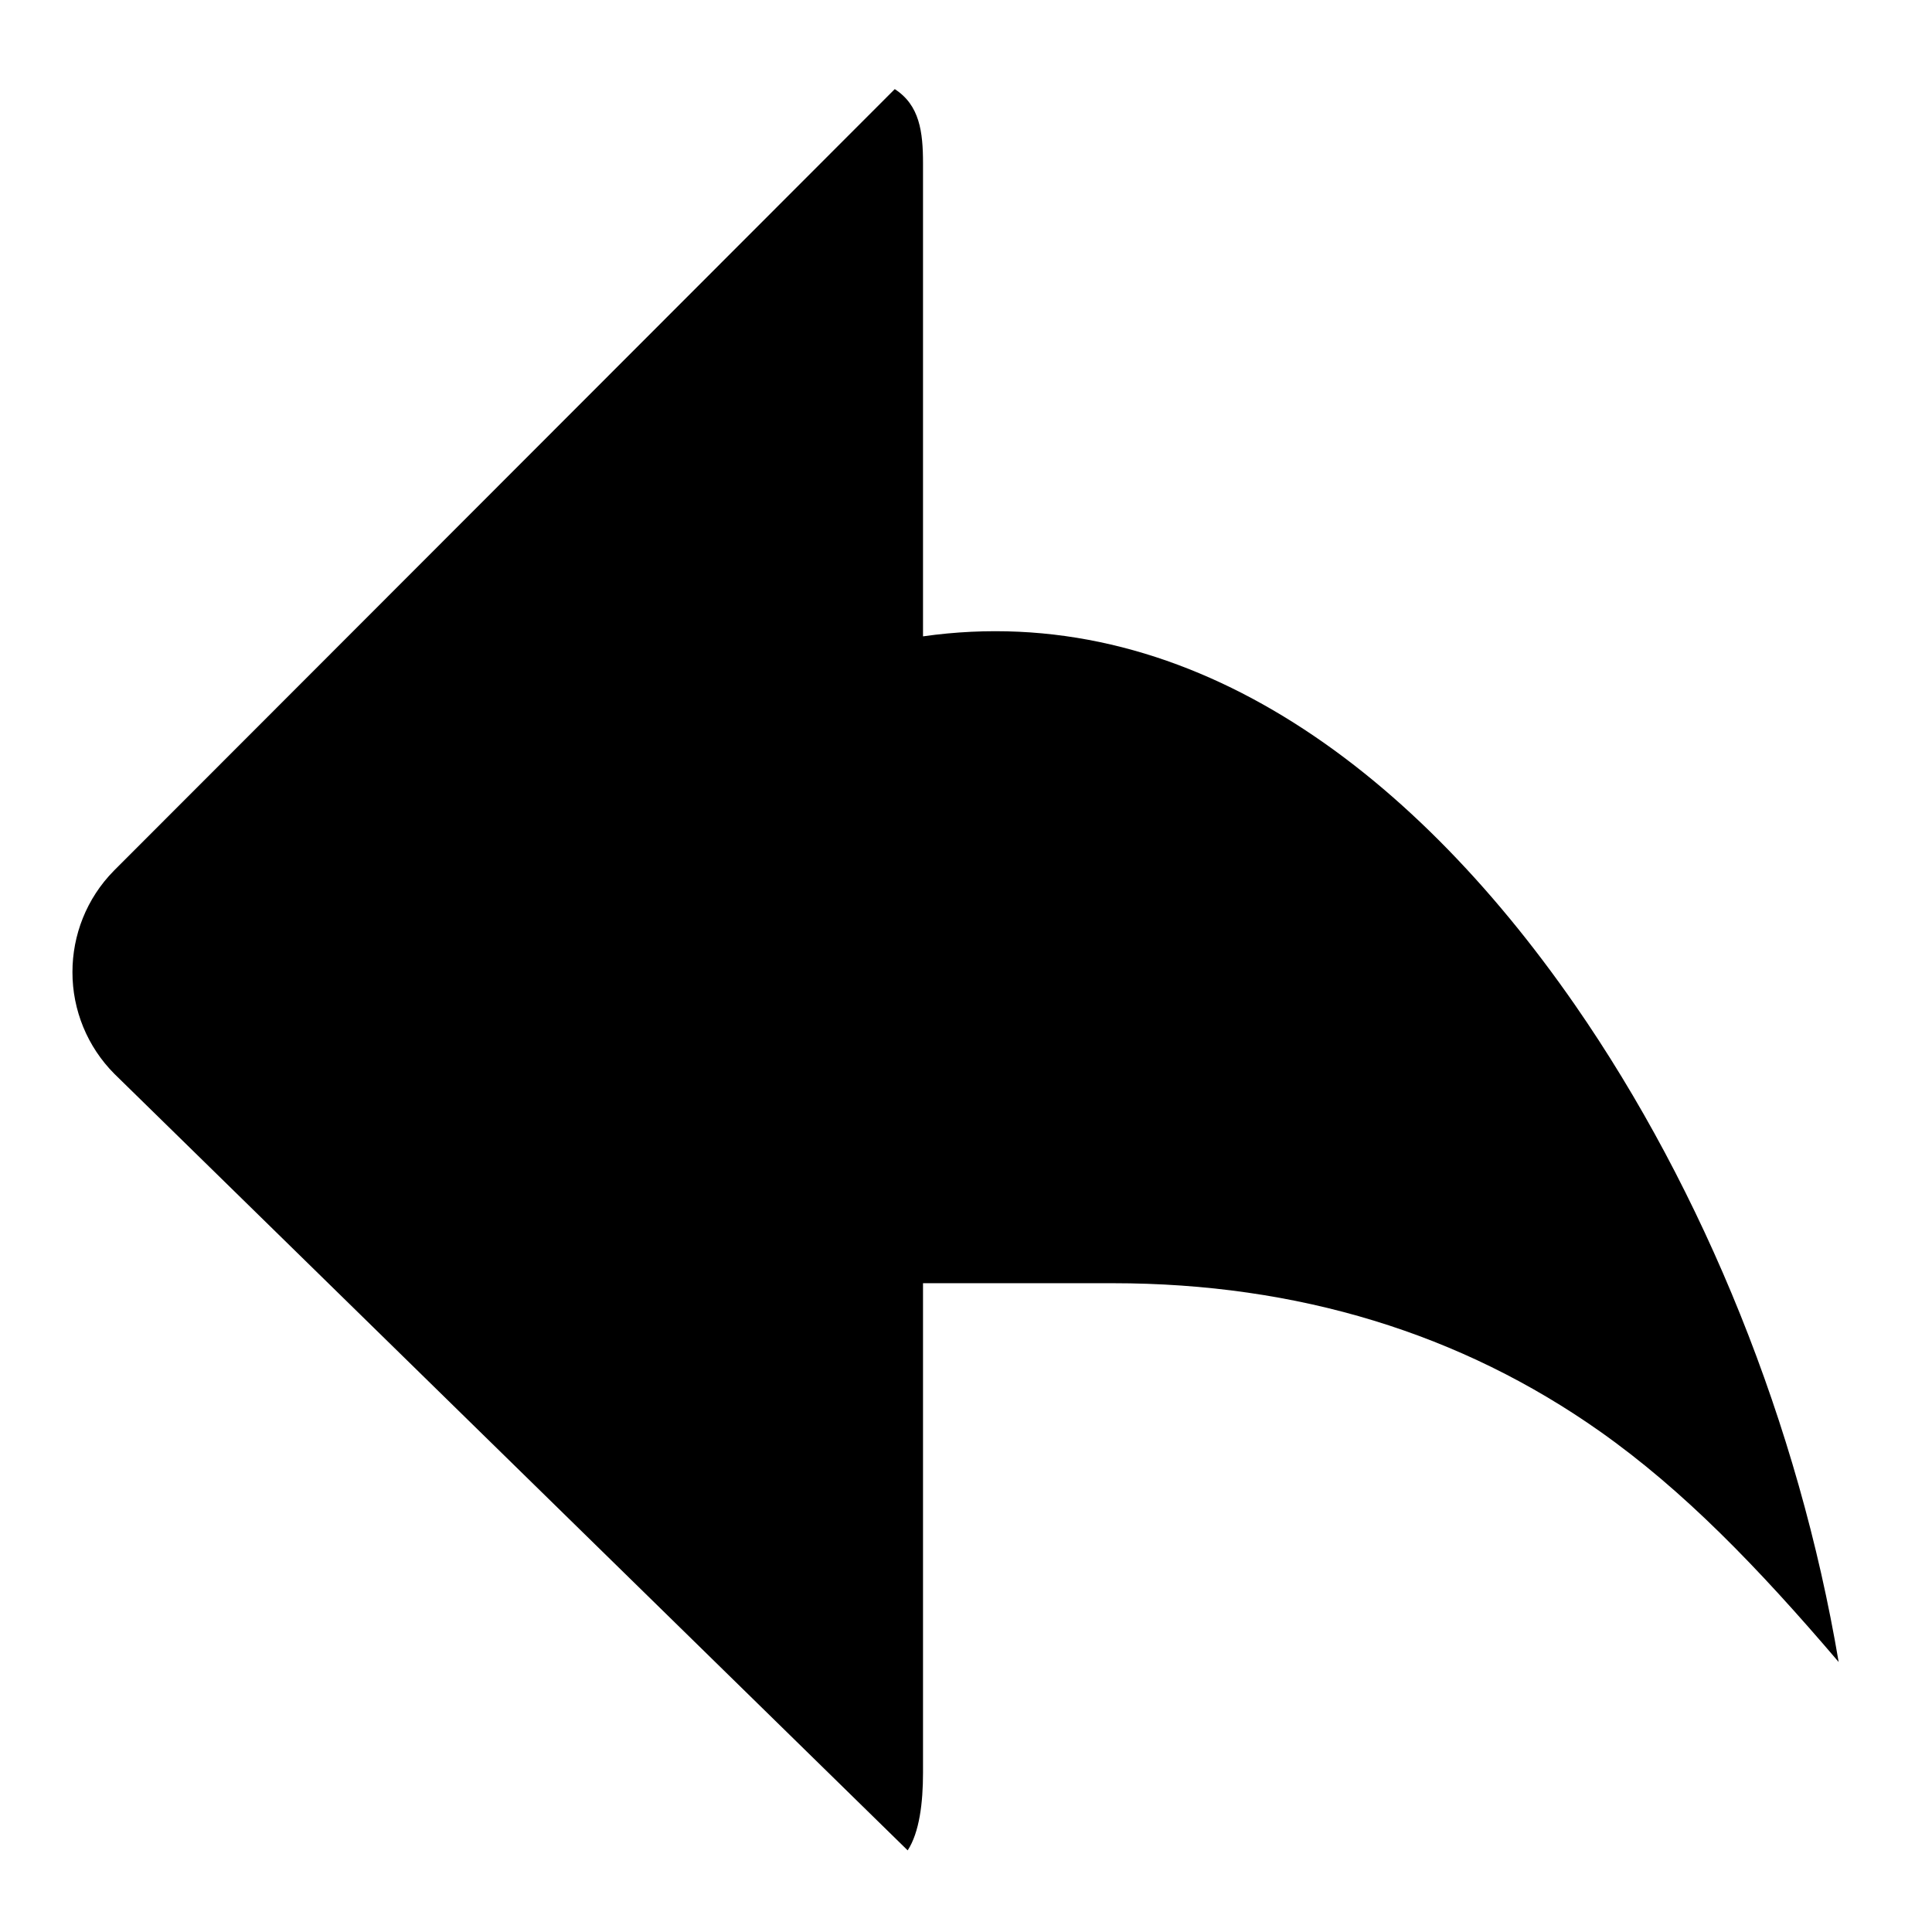
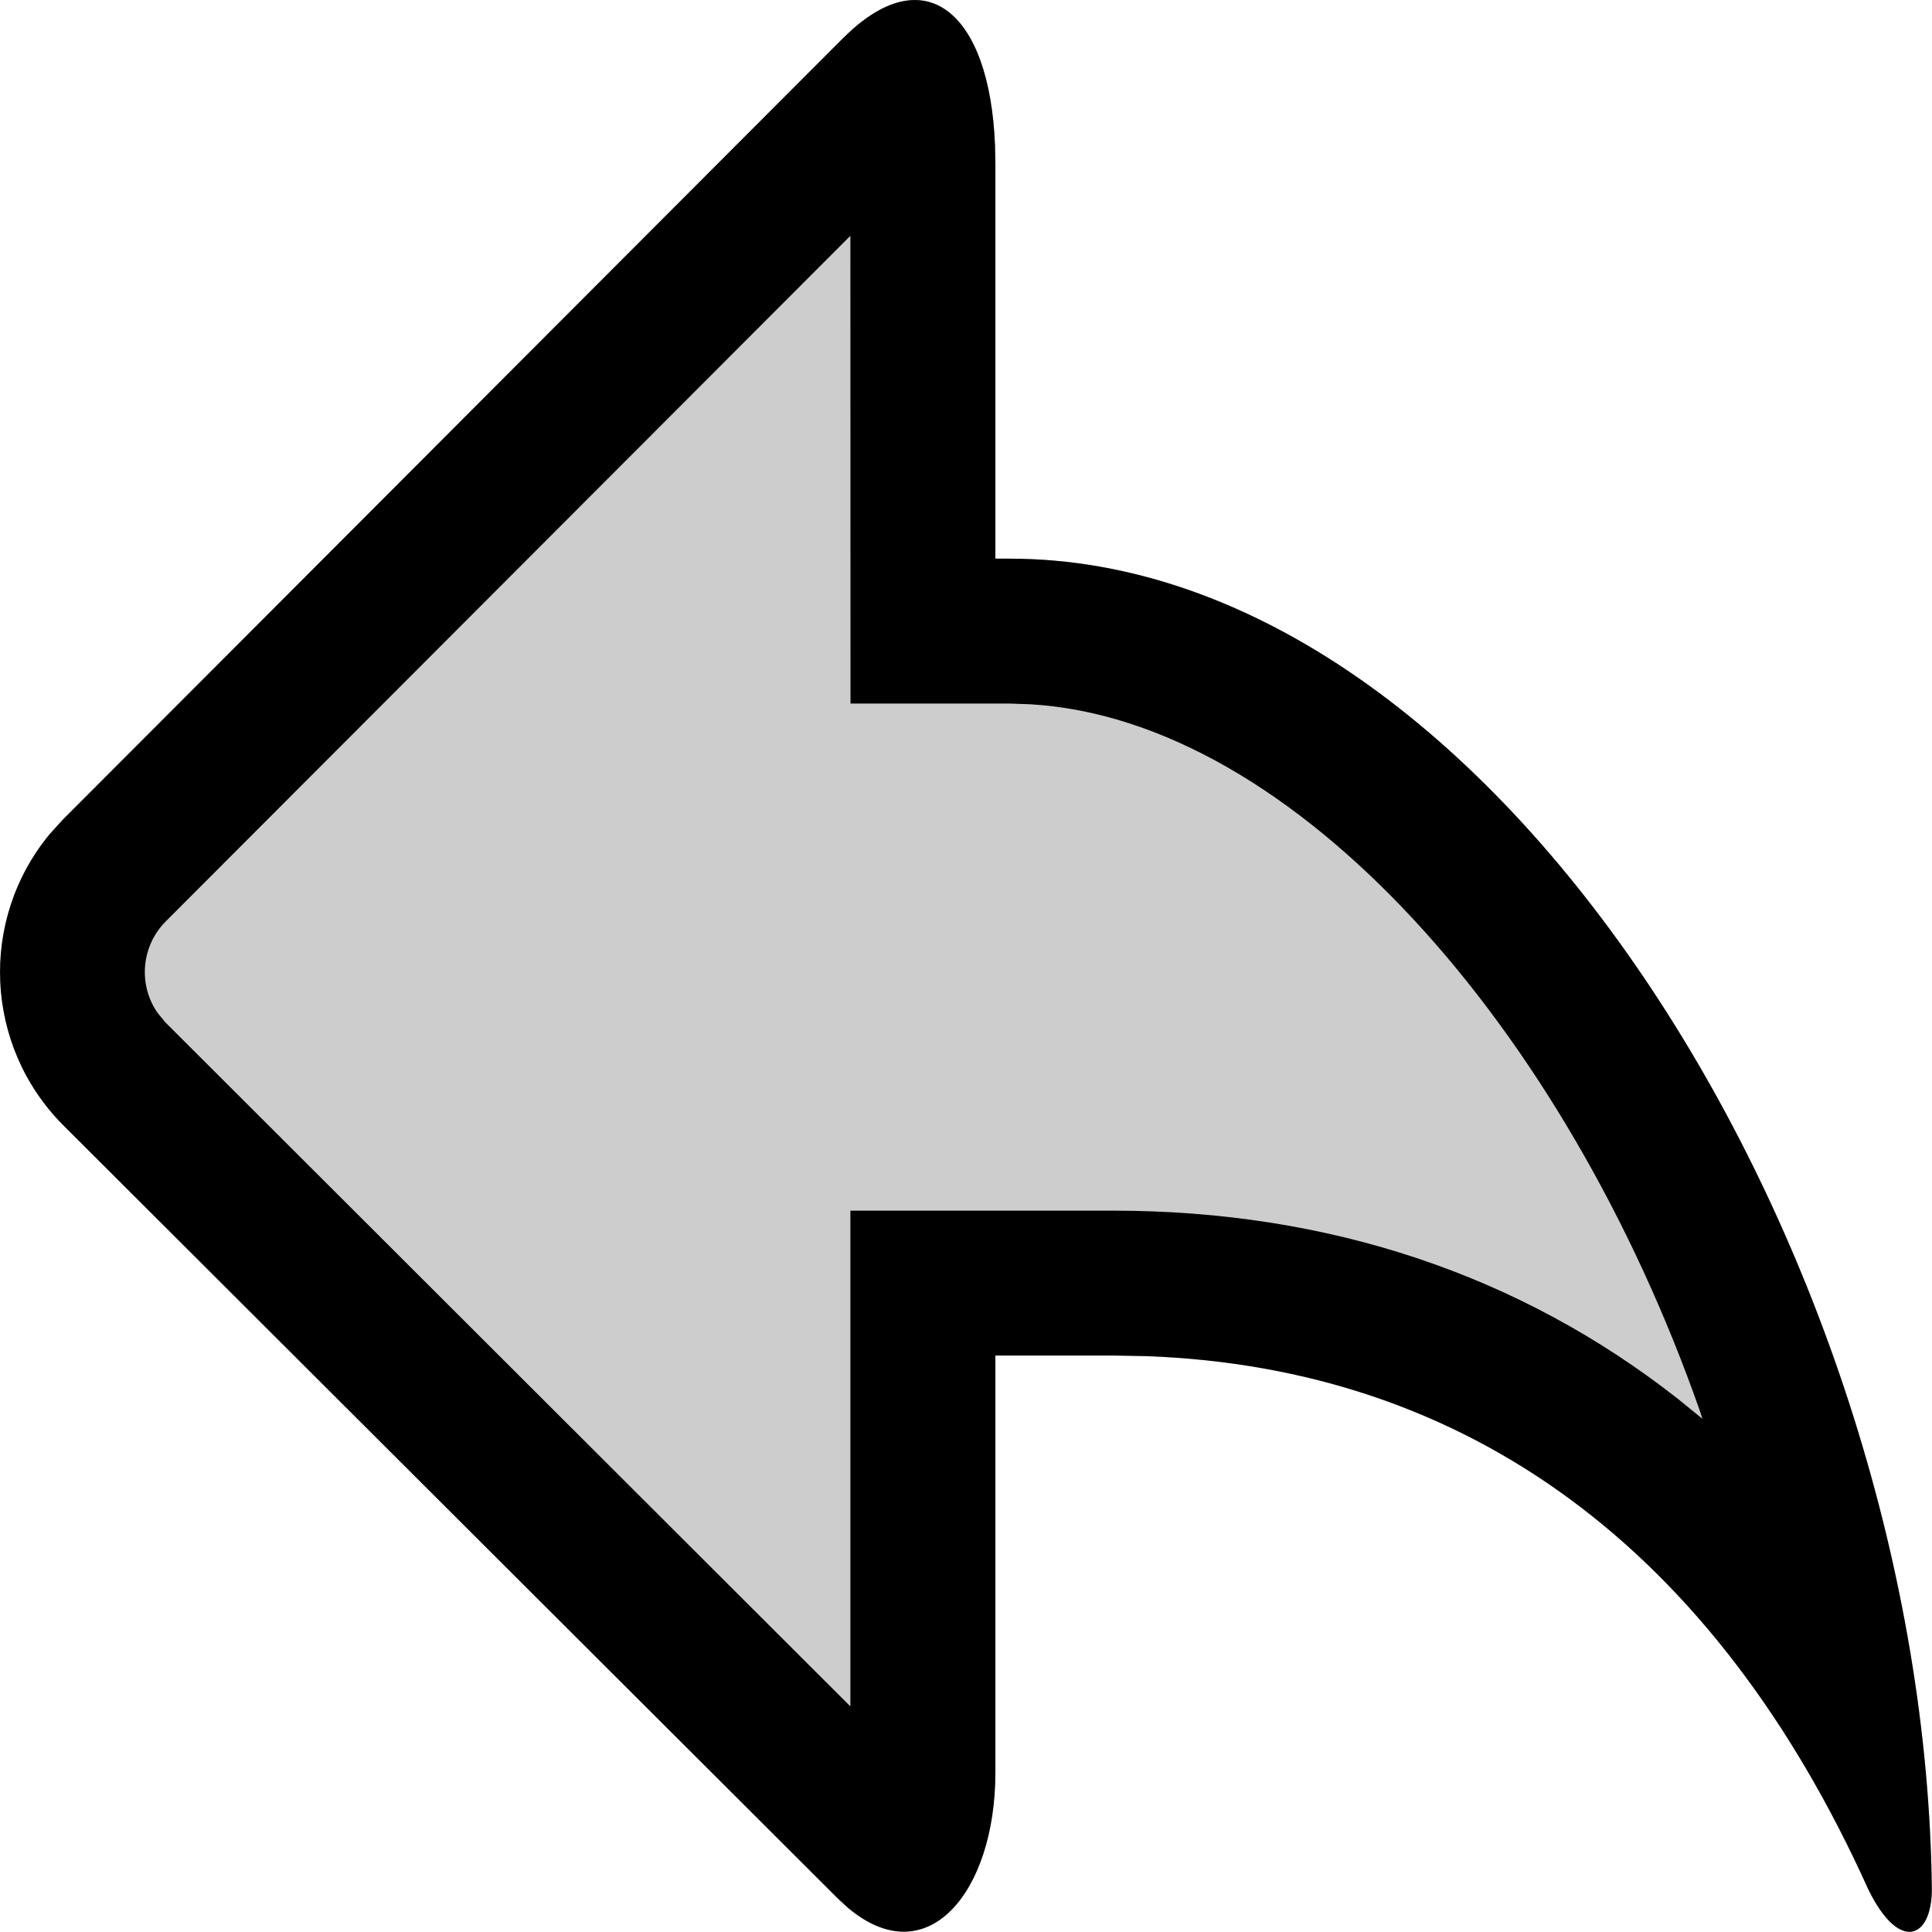
- <svg xmlns="http://www.w3.org/2000/svg" t="1610541208750" class="icon" viewBox="0 0 1024 1024" version="1.1" p-id="9906" width="200" height="200">
-   <defs>
-     <style type="text/css" />
-   </defs>
-   <path d="M474.24 47.232c13.184 8.512 14.976 22.592 14.976 39.36V337.28c137.6-19.52 257.024 67.712 345.536 195.328 68.416 98.688 118.592 222.72 139.776 348.288-42.88-50.304-82.304-91.008-126.464-122.176-73.472-51.84-160-78.592-258.24-78.592H489.216v259.456c0 16-1.92 31.616-8.128 41.152L60.608 569.152A76.224 76.224 0 0 1 38.4 515.2c0-19.456 7.36-38.912 22.016-53.76z" p-id="9907" />
+ <svg xmlns="http://www.w3.org/2000/svg" t="1610698110301" class="icon" viewBox="0 0 1024 1024" version="1.1" p-id="3766" width="16" height="16">
+   <path d="M534.998 296.1h-7.423V86.584c0-78.329-36.157-111.03-80.632-66.426L33.285 434.328c-44.412 44.796-44.348 117.109 0.064 161.841l410.522 409.946c44.476 44.348 83.704-0.768 83.704-66.618v-221.035h62.202c179.503 0 316.387 96.503 400.411 282.854 16.446 33.725 33.725 26.302 33.725 0-3.648-332.001-229.483-705.214-488.914-705.214z" fill="#CDCDCD" p-id="3767" />
+   <path d="M446.943 20.158c42.62-42.748 77.625-14.527 80.441 56.891l0.192 9.599v209.452h7.487c259.368 0 485.203 373.213 488.85 705.214 0 26.302-17.278 33.725-33.725 0-81.272-180.143-211.82-276.326-382.62-282.534l-17.79-0.32h-62.202v221.035c0 63.162-36.029 107.19-78.137 71.673l-5.567-5.12L33.349 596.232a114.933 114.933 0 0 1-7.039-154.098l6.975-7.679L446.943 20.094z m3.776 104.822L87.616 488.594a38.076 38.076 0 0 0-4.288 47.996l4.288 5.248 363.102 362.59v-262.76h139.059c115.189 0 216.108 34.301 299.492 99.703l13.055 10.623-1.28-3.968c-71.481-204.013-215.34-366.558-354.975-374.749l-11.007-0.384H450.782l-0.064-247.913z" p-id="3768" />
</svg>
